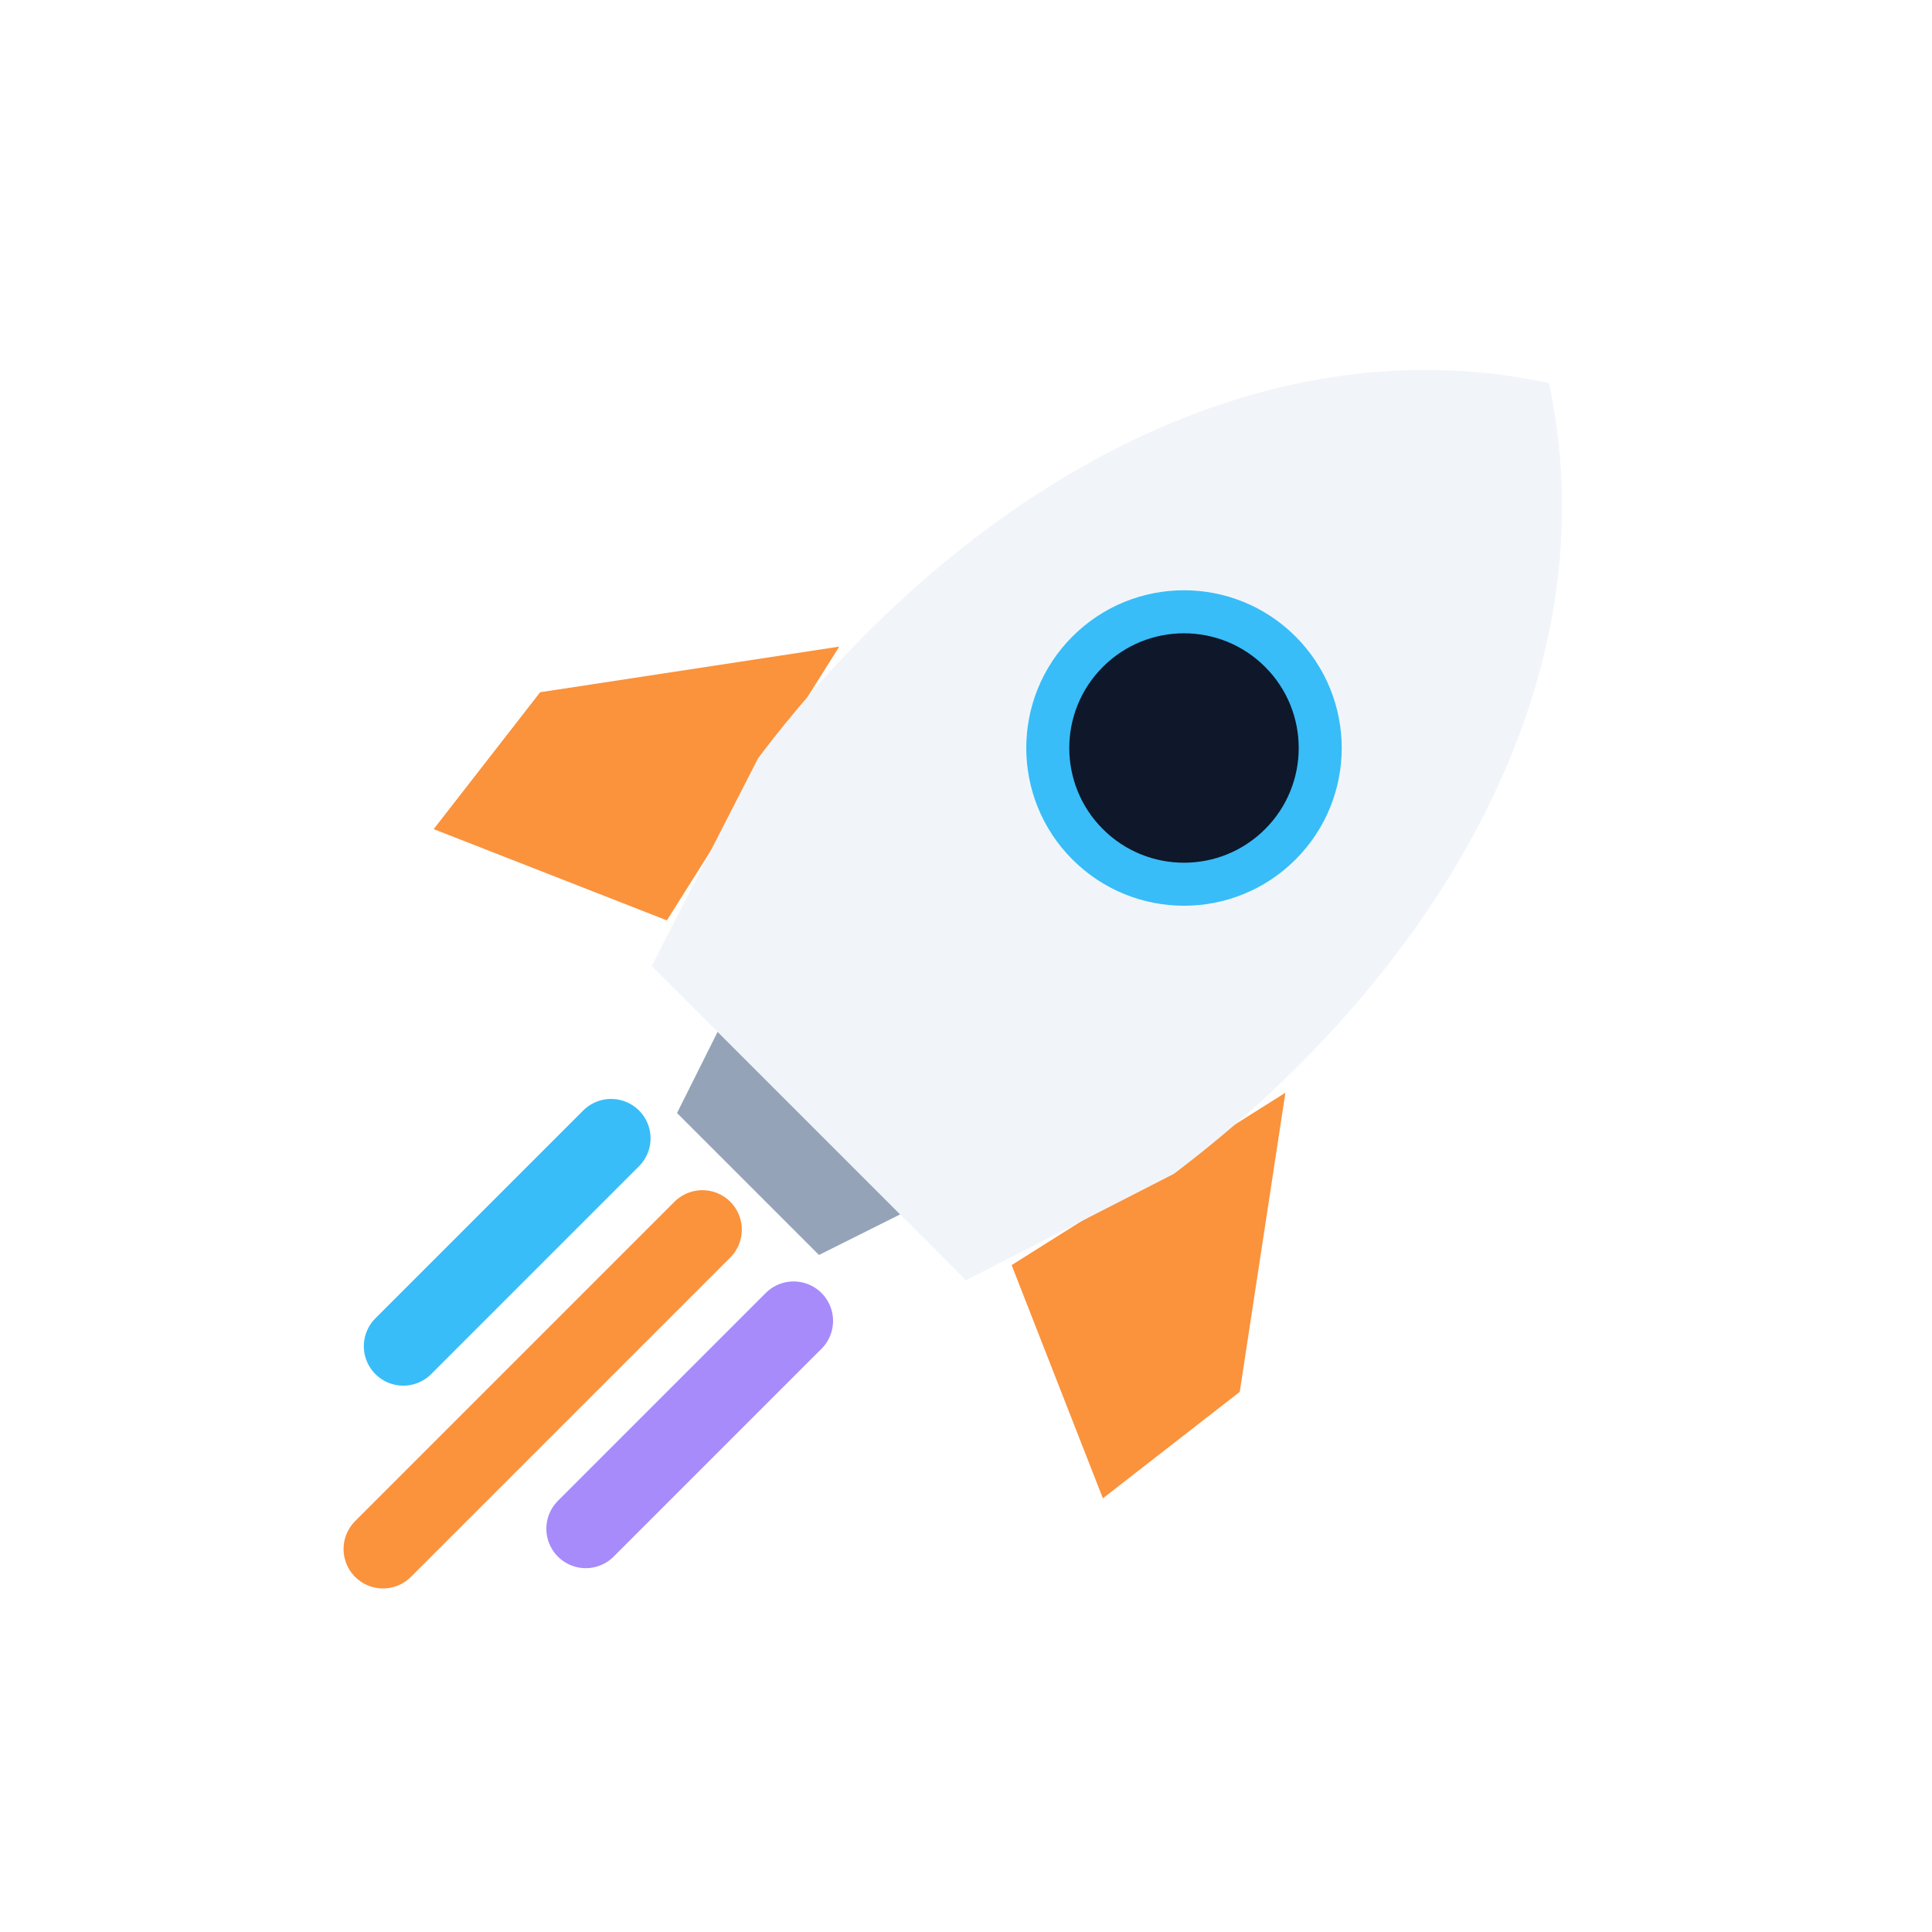
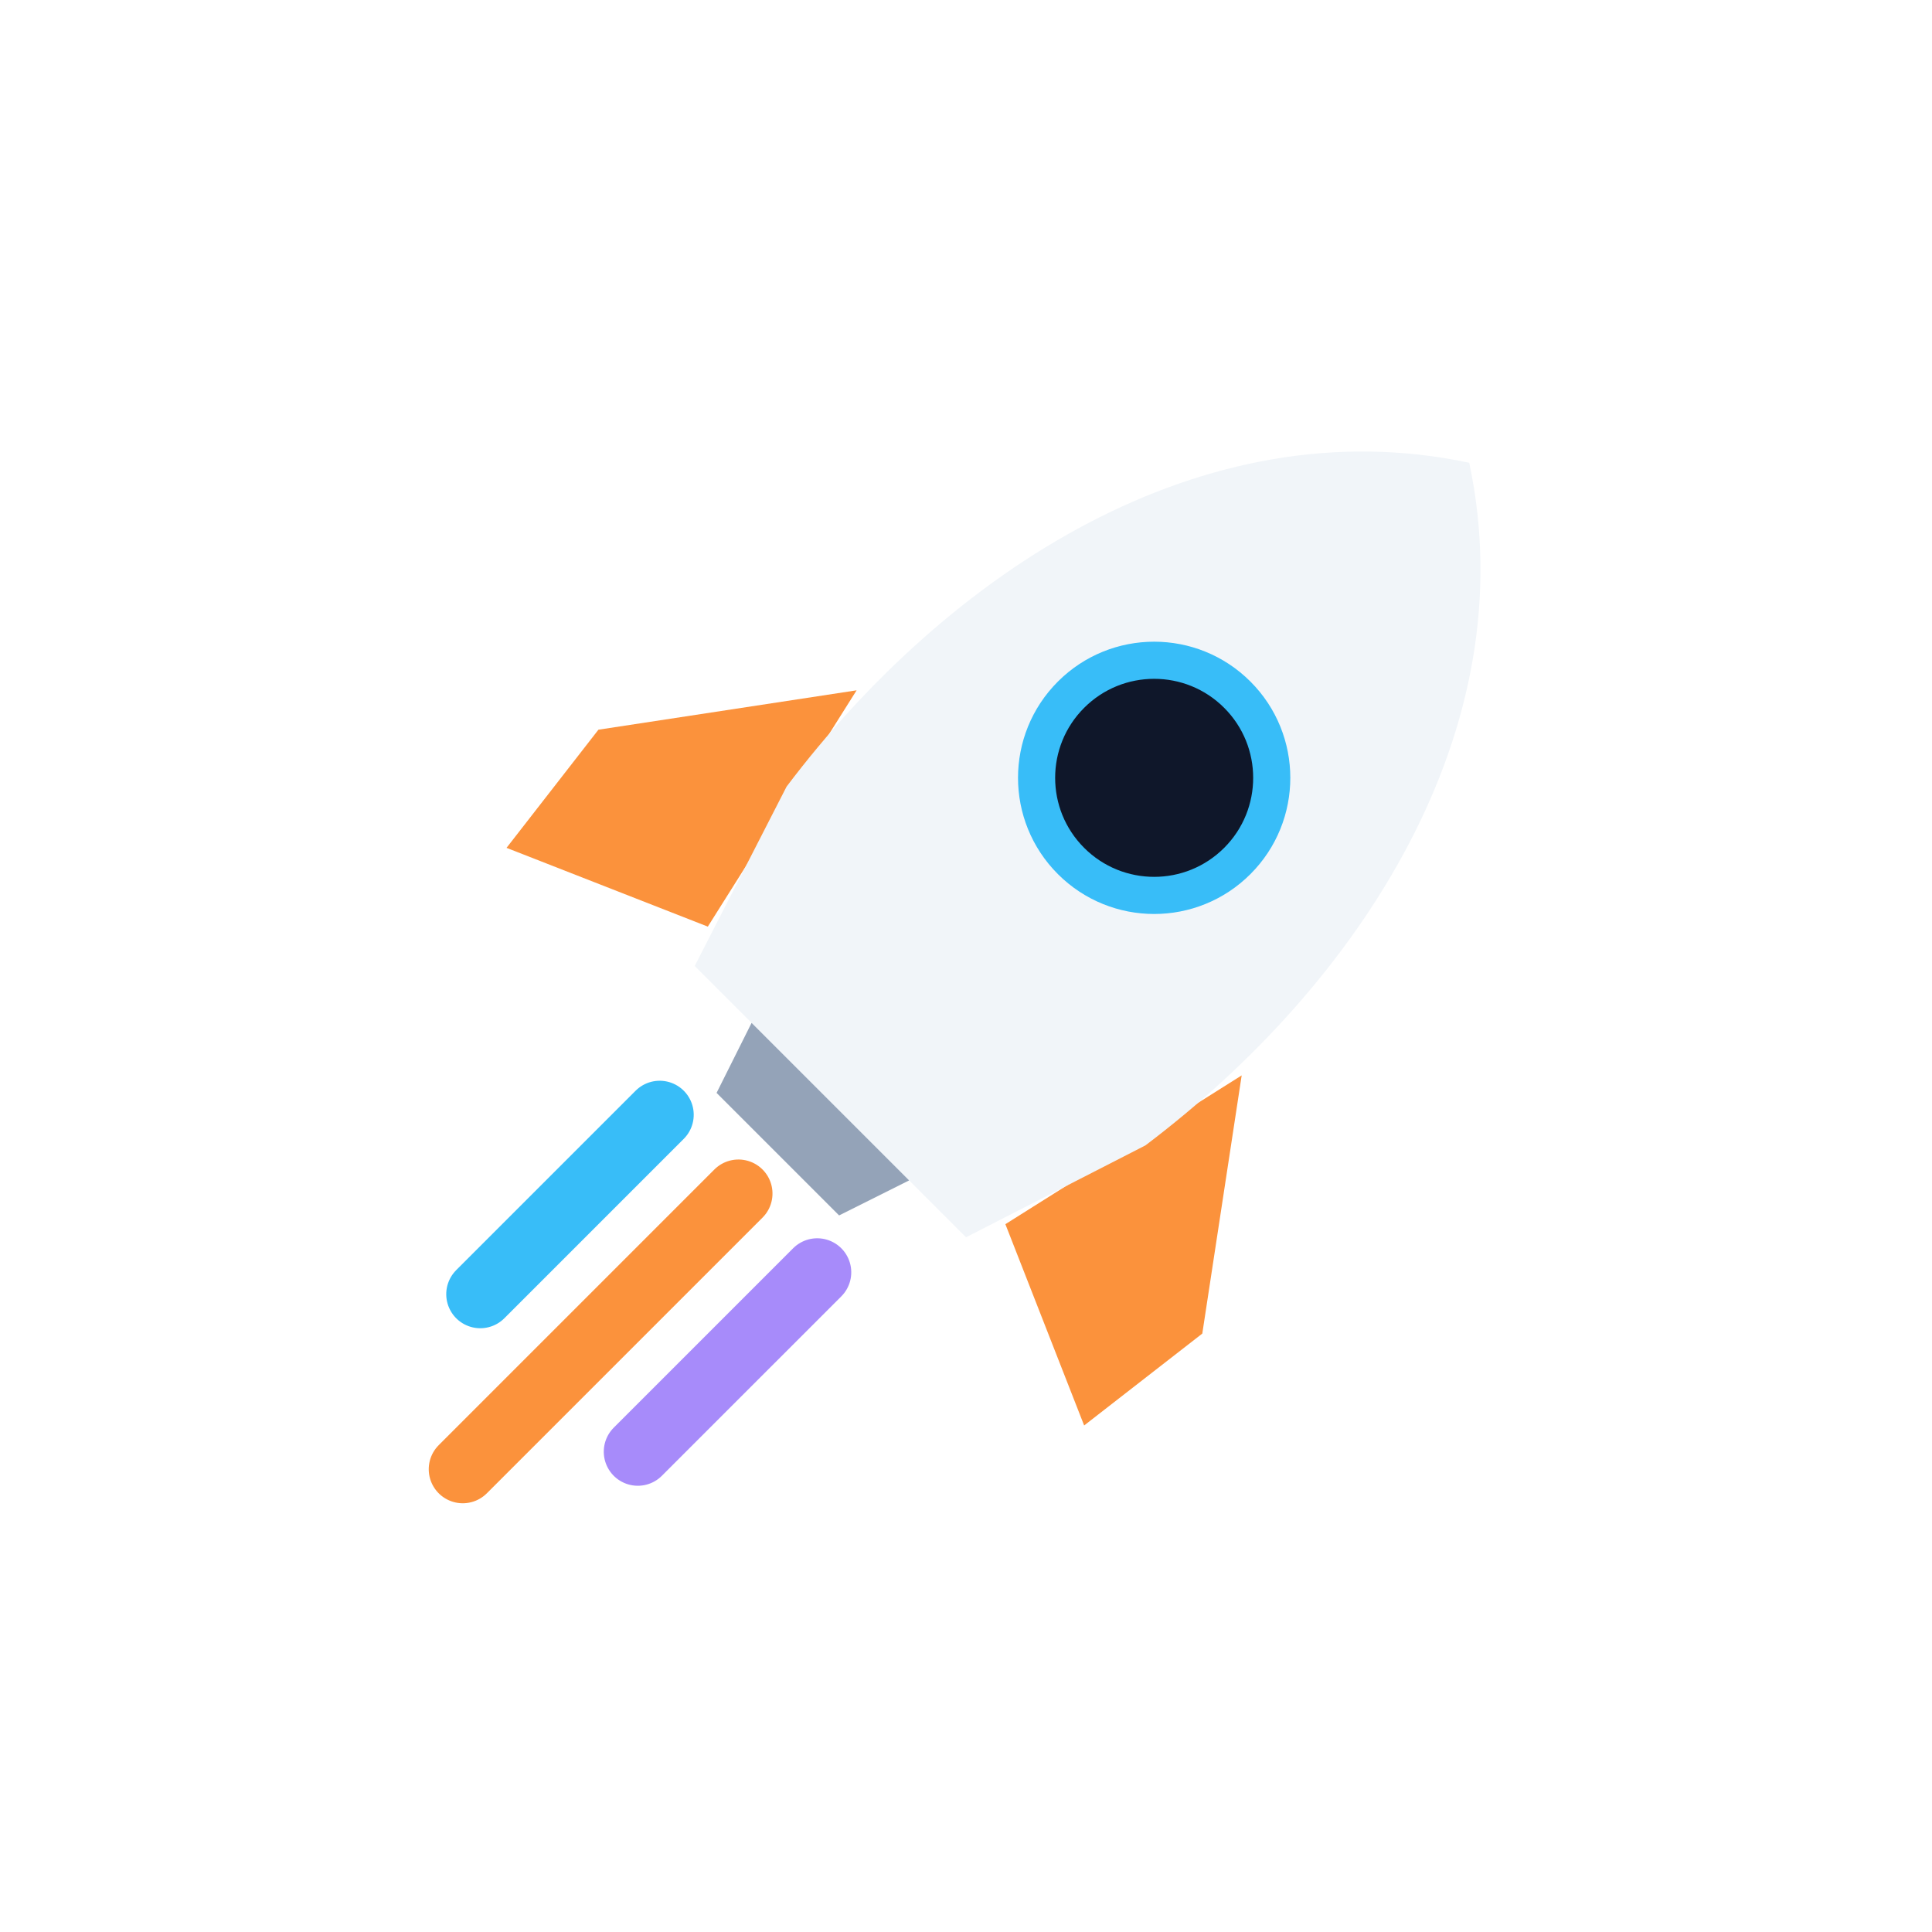
<svg xmlns="http://www.w3.org/2000/svg" viewBox="0 0 512 512" width="512" height="512">
-   <g transform="translate(256 256) rotate(45) scale(0.95) translate(-256 -300)">
+   <g transform="translate(256 256) rotate(45) scale(0.82) translate(-256 -300)">
    <g fill="none" stroke-width="22" stroke-linecap="round">
      <path d="M220 404 L220 486" stroke="#38BDF8" />
      <path d="M256 404 L256 530" stroke="#FB923C" />
      <path d="M292 404 L292 486" stroke="#A78BFA" />
    </g>
    <path d="M168 262 L118 330 L124 378 L188 350 Z" fill="#FB923C" />
    <path d="M344 262 L394 330 L388 378 L324 350 Z" fill="#FB923C" />
    <path d="M256 70 C330 118 350 214 338 300 L318 362 L194 362 L174 300 C162 214 182 118 256 70 Z" fill="#F1F5F9" />
    <path d="M220 362 L292 362 L284 386 L228 386 Z" fill="#94A3B8" />
    <circle cx="256" cy="214" r="38" fill="#0F172A" />
    <circle cx="256" cy="214" r="38" fill="none" stroke="#38BDF8" stroke-width="12" />
  </g>
</svg>
